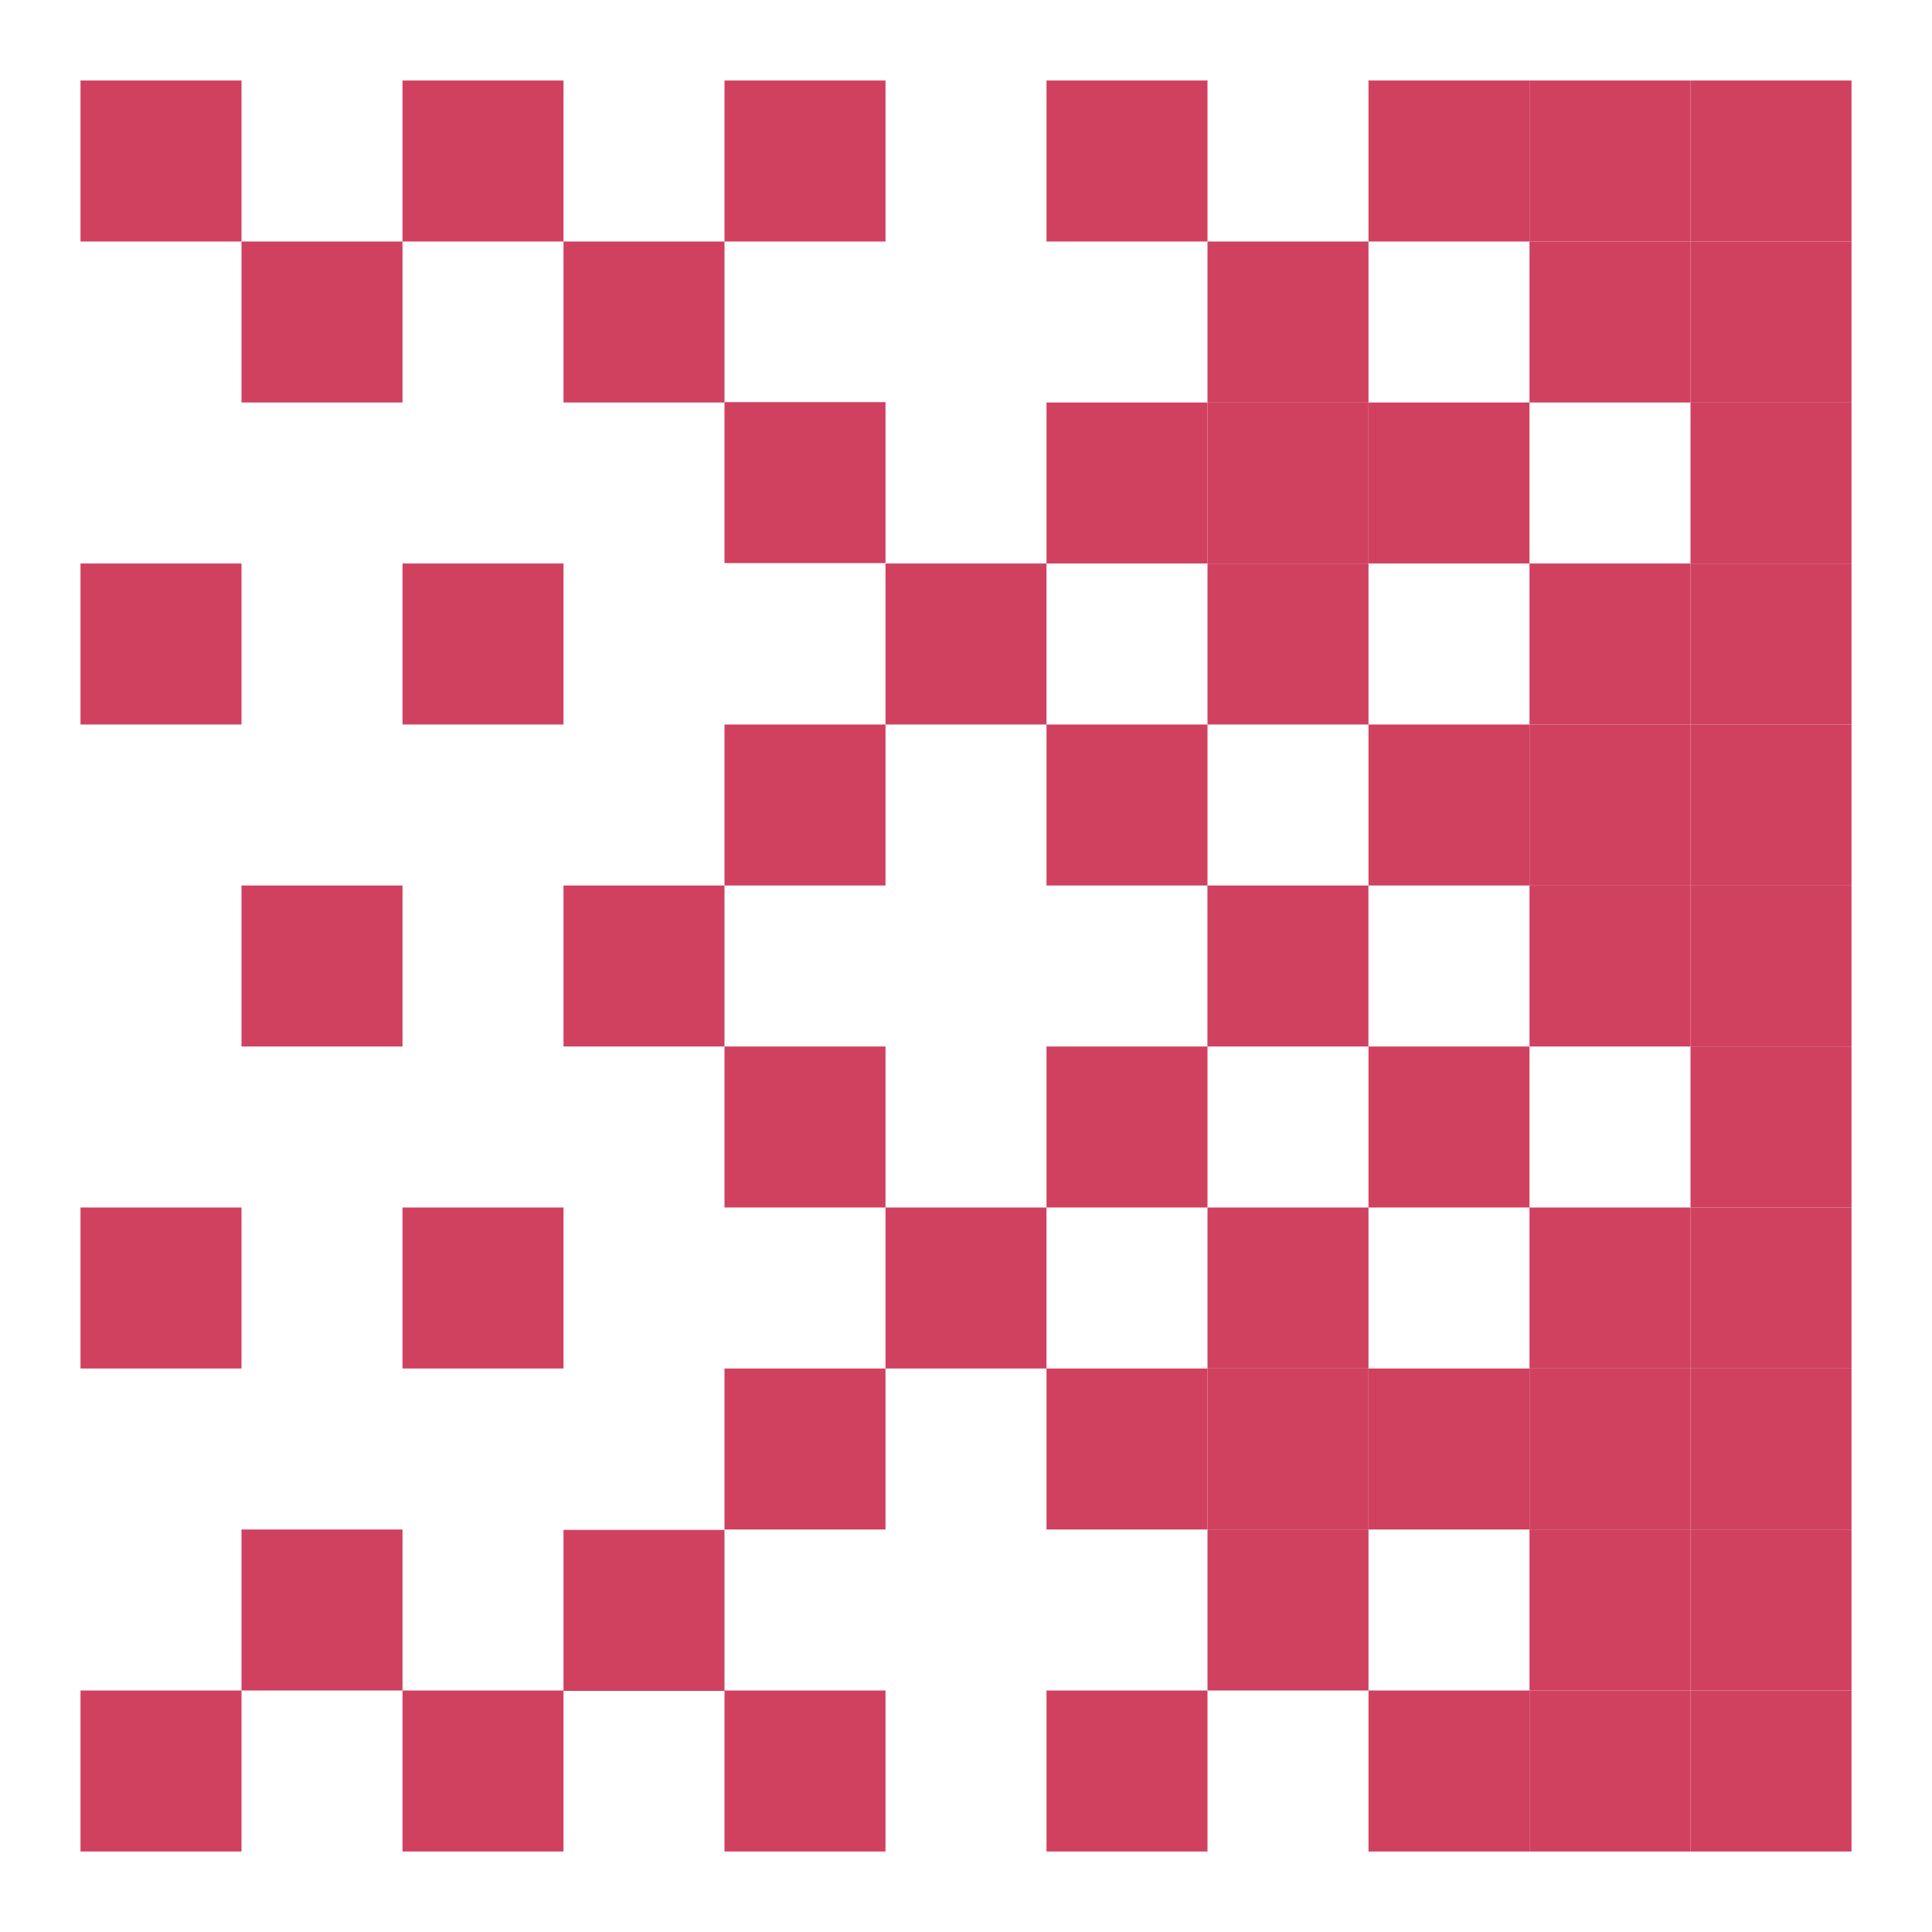
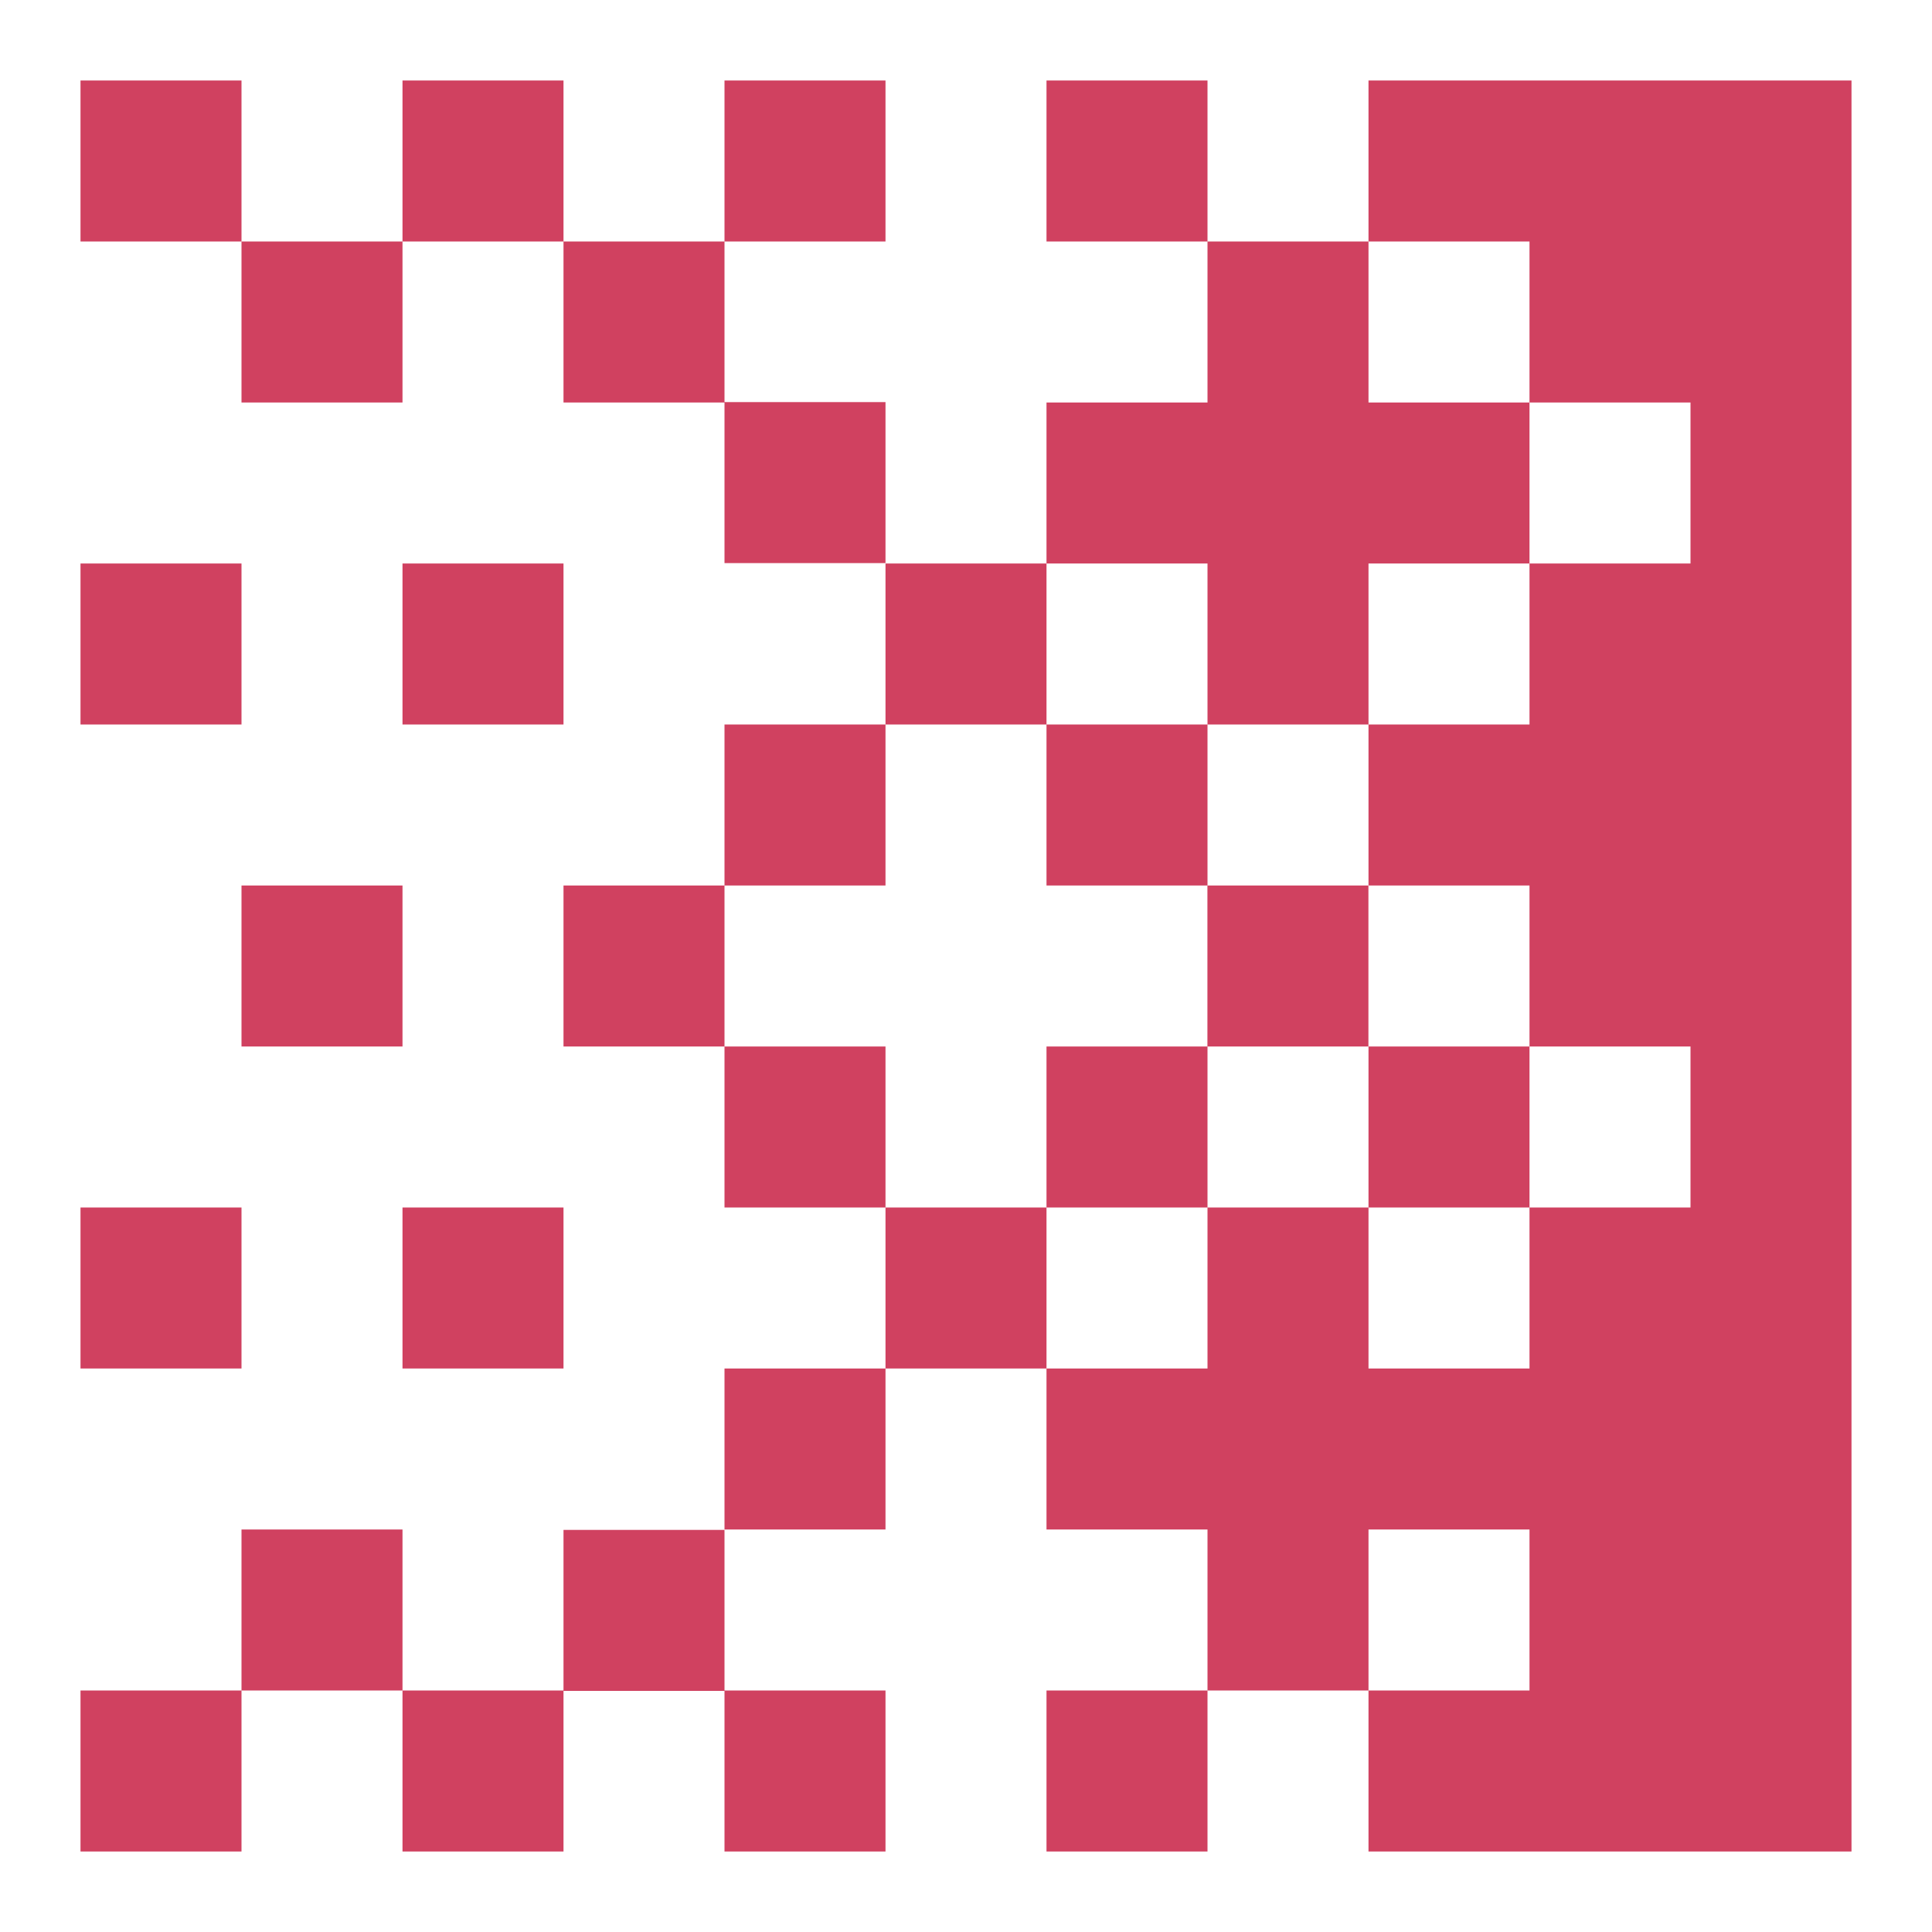
<svg xmlns="http://www.w3.org/2000/svg" width="24px" height="24px" viewBox="0 0 24 24" version="1.1">
-   <g id="icon-/-Modifiers-/-Gradients-Copy-2" stroke="none" stroke-width="1" fill="none" fill-rule="evenodd">
-     <polygon id="Path-Copy-5" fill="#D04160" points="5 21 5 23 7 23 7 21" />
-     <polygon id="Path-Copy-10" fill="#D04160" points="3 19 3 21 5 21 5 19" />
-     <polygon id="Path-Copy-14" fill="#D04160" points="5 1 5 3 7 3 7 1" />
-     <polygon id="Path-Copy-31" fill="#D04160" points="1 21 1 23 3 23 3 21" />
-     <polygon id="Path-Copy-32" fill="#D04160" points="1 7 1 9 3 9 3 7" />
-     <polygon id="Path-Copy-54" fill="#D04160" points="1 15 1 17 3 17 3 15" />
-     <polygon id="Path-Copy-55" fill="#D04160" points="1 1 1 3 3 3 3 1" />
-     <polygon id="Path" fill="#D04160" points="3 3 3 5 5 5 5 3" />
-     <polygon id="Path-Copy-8" fill="#D04160" points="7 3 7 5 9 5 9 3" />
-     <polygon id="Path-Copy-61" fill="#D04160" points="7 19.005 7 21.005 9 21.005 9 19.005" />
-     <polygon id="Path-Copy-23" fill="#D04160" points="5 15 5 17 7 17 7 15" />
-     <polygon id="Path" fill="#D04160" points="9 1 9 3 11 3 11 1" />
-     <polygon id="Path-Copy-24" fill="#D04160" points="9 17 9 19 11 19 11 17" />
-     <polygon id="Path-Copy-11" fill="#D04160" points="9 13 9 15 11 15 11 13" />
-     <polygon id="Path-Copy-3" fill="#D04160" points="5 7 5 9 7 9 7 7" />
-     <polygon id="Path-Copy-52" fill="#D04160" points="3 11 3 13 5 13 5 11" />
-     <polygon id="Path-Copy-22" fill="#D04160" transform="translate(8, 12) scale(1, -1) translate(-8, -12) " points="7 11 7 13 9 13 9 11" />
-     <polygon id="Path-Copy-25" fill="#D04160" points="9 9 9 11 11 11 11 9" />
-     <polygon id="Path-Copy-50" fill="#D04160" points="11 7 11 9 13 9 13 7" />
-     <polygon id="Path-Copy-51" fill="#D04160" points="11 15 11 17 13 17 13 15" />
-     <polygon id="Path-Copy-4" fill="#D04160" points="9 4.995 9 6.995 11 6.995 11 4.995" />
-     <polygon id="Path-Copy-26" fill="#D04160" points="9 21 9 23 11 23 11 21" />
-     <polygon id="Path-Copy-27" fill="#D04160" points="13 5 13 7 15 7 15 5" />
-     <polygon id="Path-Copy-28" fill="#D04160" points="13 21 13 23 15 23 15 21" />
-     <polygon id="Path" fill="#D04160" points="13 1 15 1 15 3 13 3" />
-     <polygon id="Path-Copy-34" fill="#D04160" points="13 17 15 17 15 19 13 19" />
-     <polygon id="Path-Copy-30" fill="#D04160" points="13 13 15 13 15 15 13 15" />
-     <polygon id="Path-Copy-29" fill="#D04160" points="13 9 15 9 15 11 13 11" />
-     <polygon id="Path-Copy-6" fill="#D04160" points="15 7 17 7 17 9 15 9" />
-     <polygon id="Path-Copy-35" fill="#D04160" transform="translate(15.99851, 12) scale(1, -1) translate(-15.99851, -12) " points="14.999 11 16.999 11 16.999 13 14.999 13" />
-     <polygon id="Path-Copy-7" fill="#D04160" points="17 5 19 5 19 7 17 7" />
-     <polygon id="Path-Copy-21" fill="#D04160" points="19 1 21 1 21 3 19 3" />
-     <polygon id="Path-Copy-37" fill="#D04160" points="17 21 19 21 19 23 17 23" />
-     <polygon id="Path-Copy-12" fill="#D04160" points="15 3 17 3 17 5 15 5" />
-     <polygon id="Path-Copy-39" fill="#D04160" points="15 19 17 19 17 21 15 21" />
-     <polygon id="Path-Copy-38" fill="#D04160" points="15 15 17 15 17 17 15 17" />
-     <polygon id="Path-Copy-59" fill="#D04160" points="15 17 17 17 17 19 15 19" />
-     <polygon id="Path-Copy-17" fill="#D04160" points="17 9 19 9 19 11 17 11" />
-     <polygon id="Path-Copy-13" fill="#D04160" points="17 1 19 1 19 3 17 3" />
-     <polygon id="Path-Copy-41" fill="#D04160" points="17 17 19 17 19 19 17 19" />
-     <polygon id="Path-Copy-40" fill="#D04160" points="17 13 19 13 19 15 17 15" />
-     <polygon id="Path-Copy-56" fill="#D04160" points="19 17 21 17 21 19 19 19" />
-     <polygon id="Path-Copy-57" fill="#D04160" points="19 9 21 9 21 11 19 11" />
-     <polygon id="Path-Copy-60" fill="#D04160" points="15 5 17 5 17 7 15 7" />
-     <polygon id="Path-Copy-58" fill="#D04160" points="19 21 21 21 21 23 19 23" />
-     <polygon id="Path-Copy-18" fill="#D04160" points="19 7 21 7 21 9 19 9" />
-     <polygon id="Path-Copy-36" fill="#D04160" points="21 7 23 7 23 9 21 9" />
-     <polygon id="Path-Copy-43" fill="#D04160" transform="translate(20, 12) scale(1, -1) translate(-20, -12) " points="19 11 21 11 21 13 19 13" />
-     <polygon id="Path-Copy-45" fill="#D04160" transform="translate(22, 12) scale(1, -1) translate(-22, -12) " points="21 11 23 11 23 13 21 13" />
-     <polygon id="Path-Copy-19" fill="#D04160" points="21 5 23 5 23 7 21 7" />
-     <polygon id="Path-Copy-33" fill="#D04160" points="21 3 23 3 23 5 21 5" />
-     <polygon id="Path-Copy-42" fill="#D04160" points="21 21 23 21 23 23 21 23" />
-     <polygon id="Path-Copy-44" fill="#D04160" points="21 19 23 19 23 21 21 21" />
-     <polygon id="Path-Copy-15" fill="#D04160" points="19 3 21 3 21 5 19 5" />
-     <polygon id="Path-Copy-46" fill="#D04160" points="19 19 21 19 21 21 19 21" />
-     <polygon id="Path-Copy-47" fill="#D04160" points="19 15 21 15 21 17 19 17" />
-     <polygon id="Path-Copy-20" fill="#D04160" points="21 9 23 9 23 11 21 11" />
-     <polygon id="Path-Copy-16" fill="#D04160" points="21 1 23 1 23 3 21 3" />
-     <polygon id="Path-Copy-48" fill="#D04160" points="21 17 23 17 23 19 21 19" />
-     <polygon id="Path-Copy-49" fill="#D04160" points="21 13 23 13 23 15 21 15" />
-     <polygon id="Path-Copy-53" fill="#D04160" points="21 15 23 15 23 17 21 17" />
+   <g id="icon-/-Modifiers-/-Gradients-" stroke="none" stroke-width="1" fill="none" fill-rule="evenodd">
+     <path d="M3,21 L3,23 L1,23 L1,21 L3,21 Z M9,19.005 L9,21 L11,21 L11,23 L9,23 L9,21.005 L7,21.005 L7,23 L5,23 L5,21 L7,21 L7,19.005 L9,19.005 Z M15,21 L15,23 L13,23 L13,21 L15,21 Z M23,23 L17,23 L17,21 L19,21 L19,19 L17,19 L17,21 L15,21 L15,19 L13,19 L13,17 L15,17 L15,15 L17,15 L17,13 L19,13 L19,11 L17,11 L17,9 L19,9 L19,7 L21,7 L21,5 L19,5 L19,3 L17,3 L17,5 L19,5 L19,7 L17,7 L17,9 L15,9 L15,7 L13,7 L13,9 L11,9 L11,7 L13,7 L13,5 L15,5 L15,3 L17,3 L17,1 L23,1 L23,23 Z M5,19 L5,21 L3,21 L3,19 L5,19 Z M11,17 L11,19 L9,19 L9,17 L11,17 Z M19,15 L17,15 L17,17 L19,17 L19,15 Z M3,15 L3,17 L1,17 L1,15 L3,15 Z M7,15 L7,17 L5,17 L5,15 L7,15 Z M13,15 L13,17 L11,17 L11,15 L13,15 Z M11,13 L11,15 L9,15 L9,13 L11,13 Z M15,9 L15,11 L16.999,11 L16.999,13 L15,13 L15,15 L13,15 L13,13 L14.999,13 L14.999,11 L13,11 L13,9 L15,9 Z M5,11 L5,13 L3,13 L3,11 L5,11 Z M9,11 L9,13 L7,13 L7,11 L9,11 Z M11,9 L11,11 L9,11 L9,9 L11,9 Z M3,7 L3,9 L1,9 L1,7 L3,7 Z M7,7 L7,9 L5,9 L5,7 L7,7 Z M9,3 L9,4.995 L11,4.995 L11,6.995 L9,6.995 L9,5 L7,5 L7,3 L9,3 Z M5,3 L5,5 L3,5 L3,3 L5,3 Z M7,1 L7,3 L5,3 L5,1 L7,1 Z M3,1 L3,3 L1,3 L1,1 L3,1 Z M11,1 L11,3 L9,3 L9,1 L11,1 Z M15,1 L15,3 L13,3 L13,1 L15,1 Z M19,15 L21,15 L21,17 L21,17 L21,13 L19,13 L19,15 Z" id="Combined-Shape" fill="#D04160" />
  </g>
</svg>
